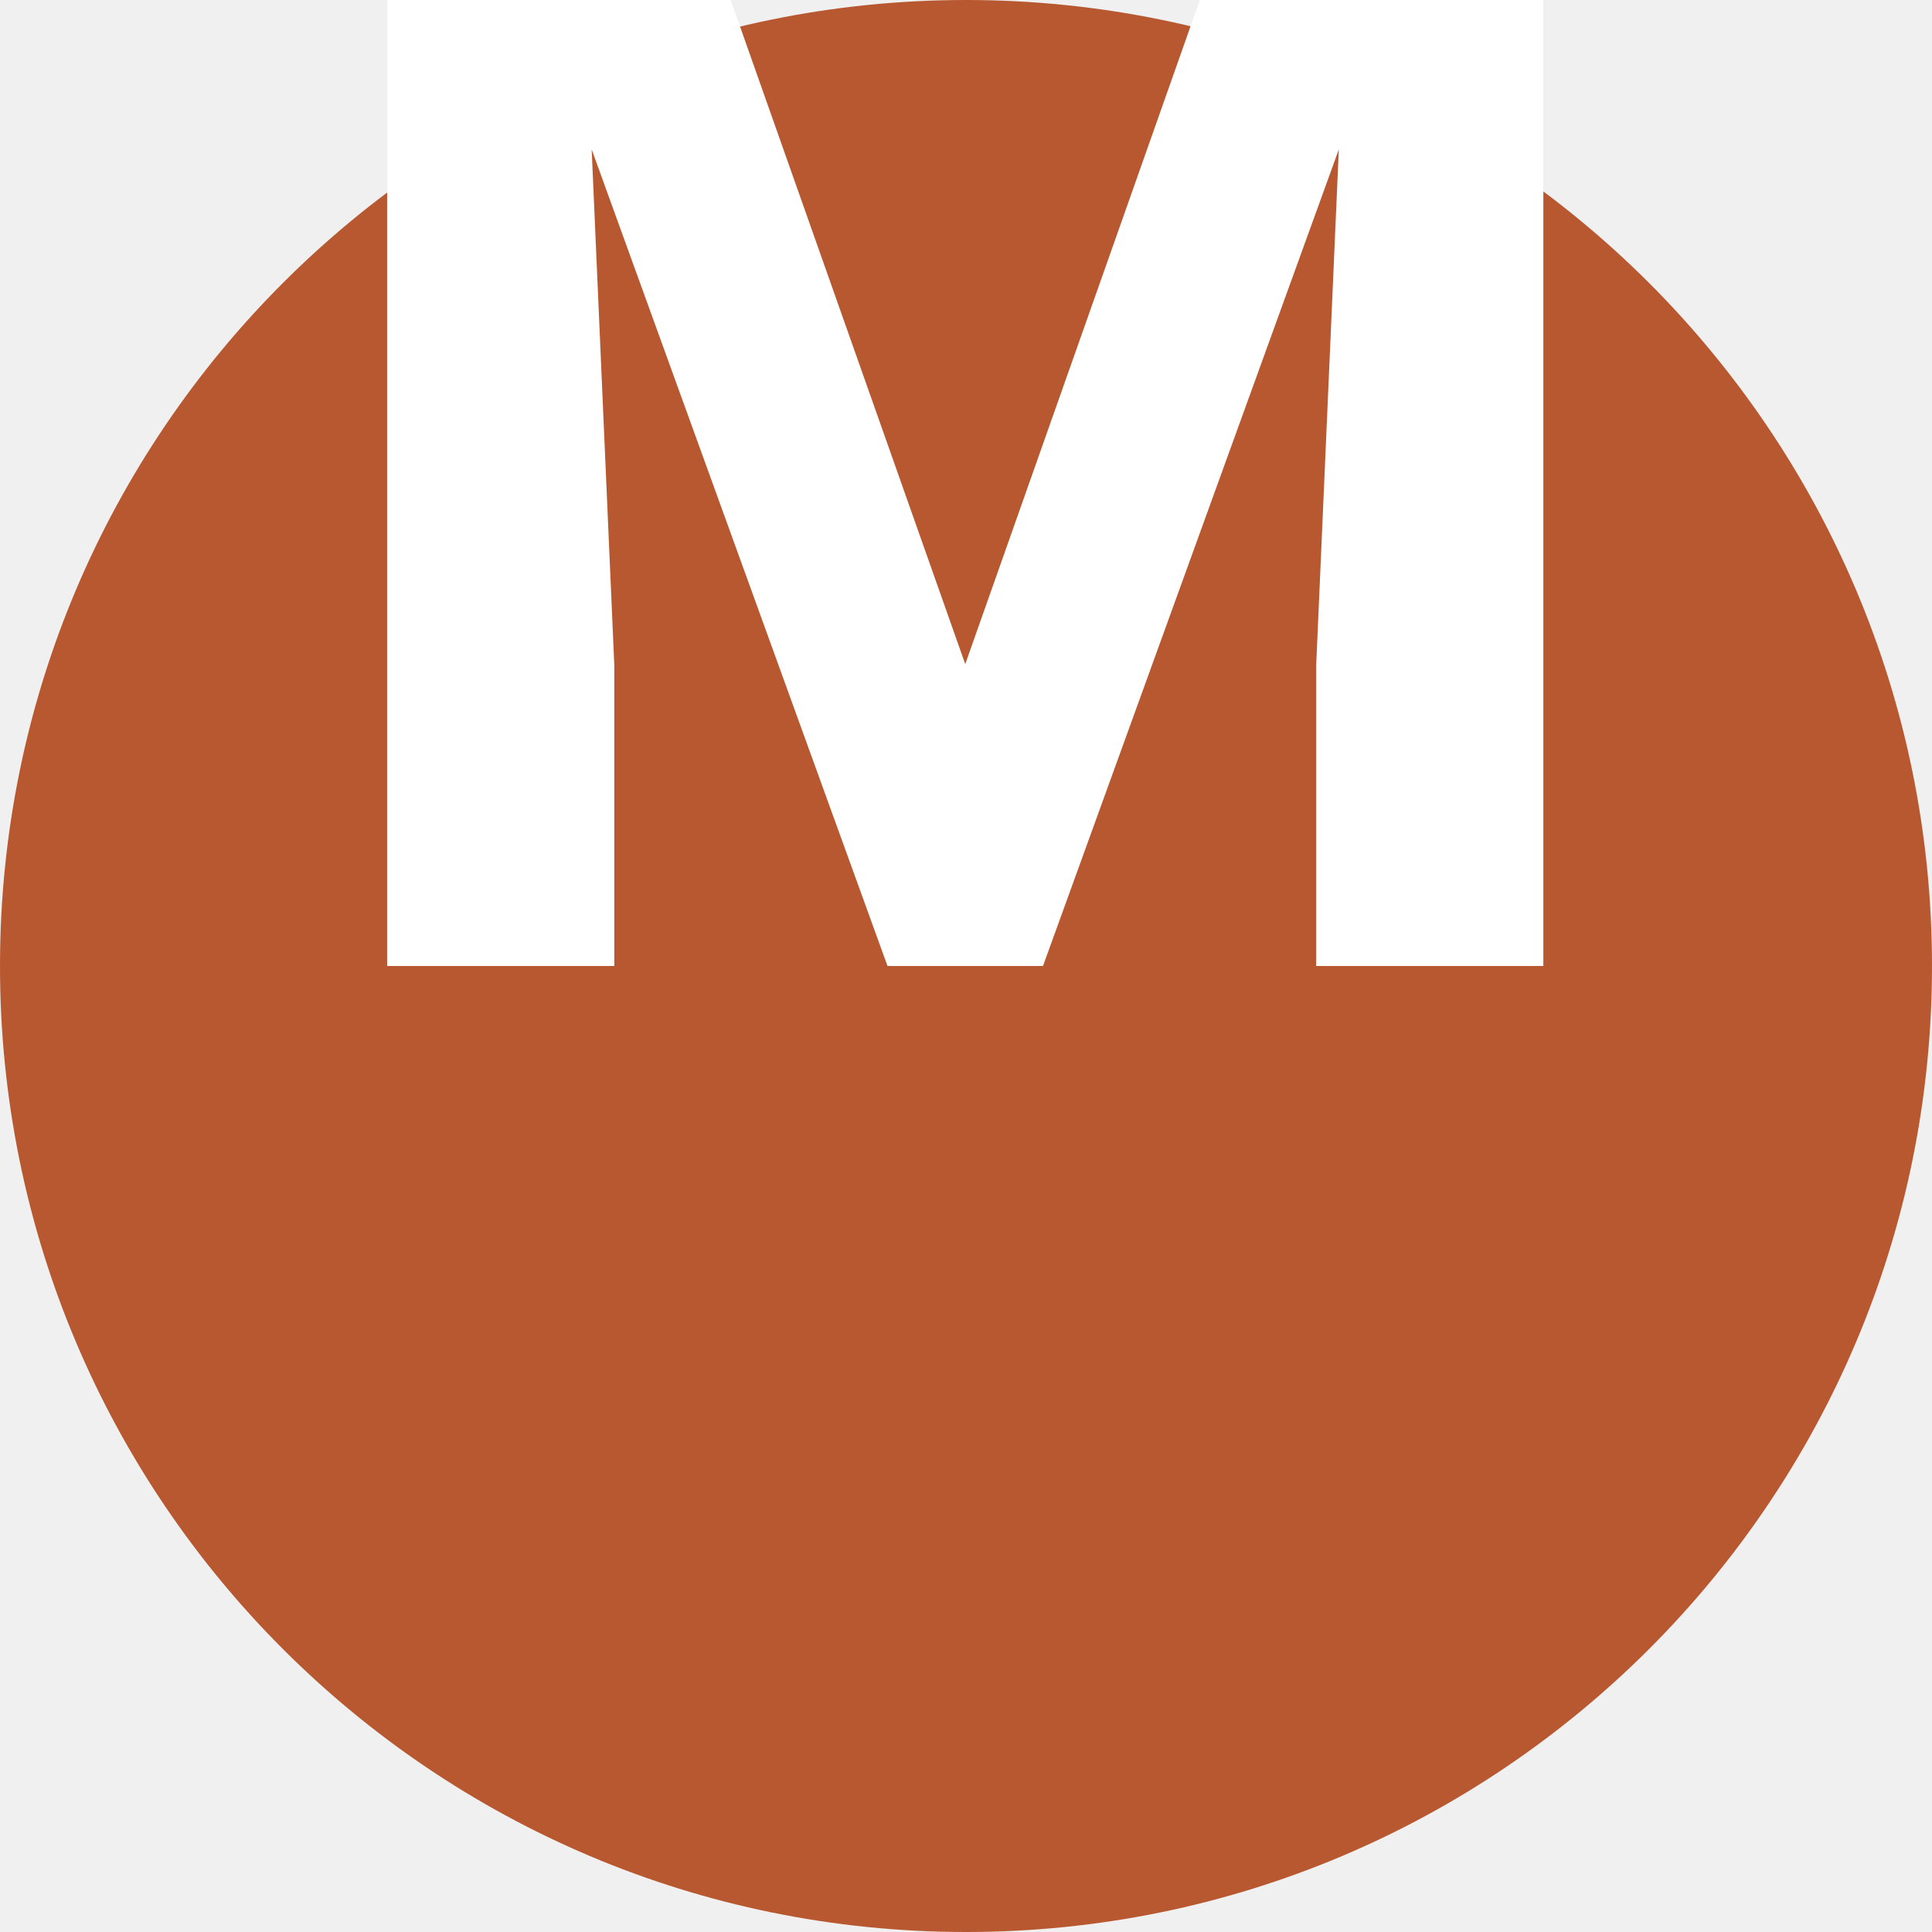
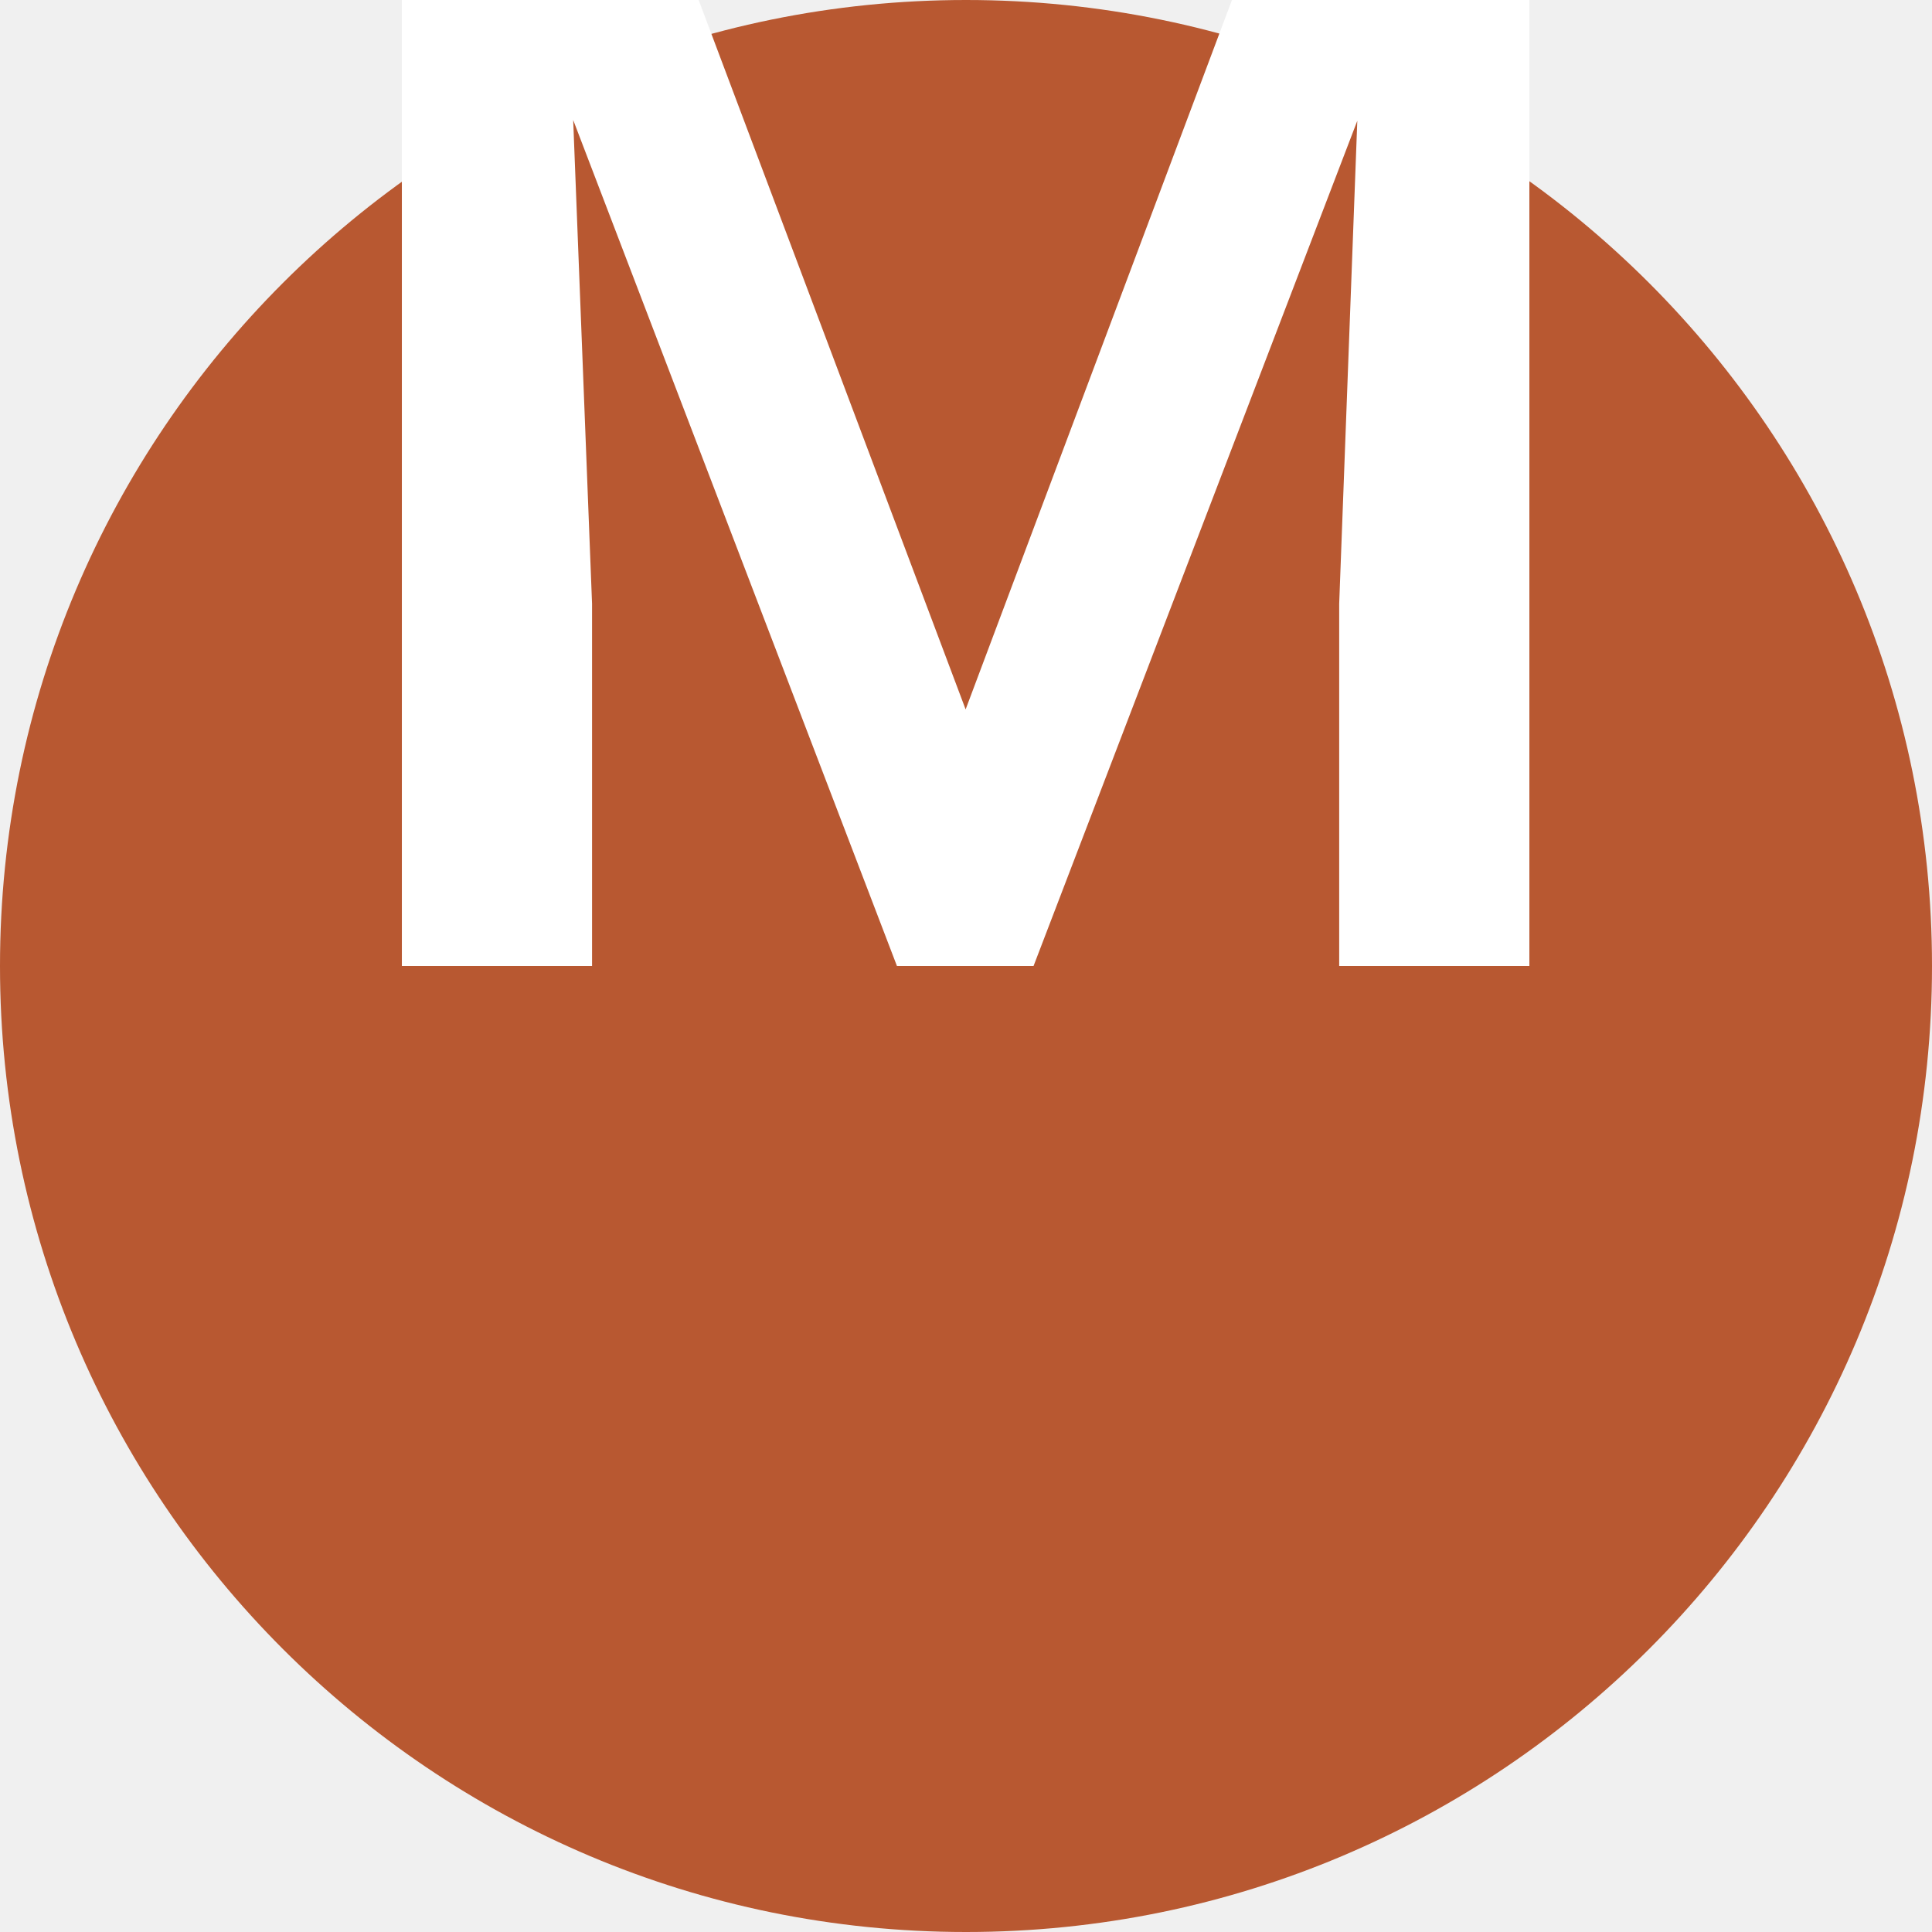
<svg xmlns="http://www.w3.org/2000/svg" viewBox="0 0 200 200" width="200" height="200">
  <circle cx="100" cy="100" r="100" fill="#B85831" />
-   <text x="100" y="100" text-anchor="middle" font-family="Roboto-Condensed,Roboto,Helvetica,Arial,sans-serif" font-weight="700" alignment-baseline="central" font-size="160" fill="white">
+   <text x="100" y="100" text-anchor="middle" font-family="Roboto-Condensed,Roboto,Helvetica,Arial,sans-serif" font-weight="500" alignment-baseline="central" font-size="160" fill="white">
        M
    </text>
</svg>
